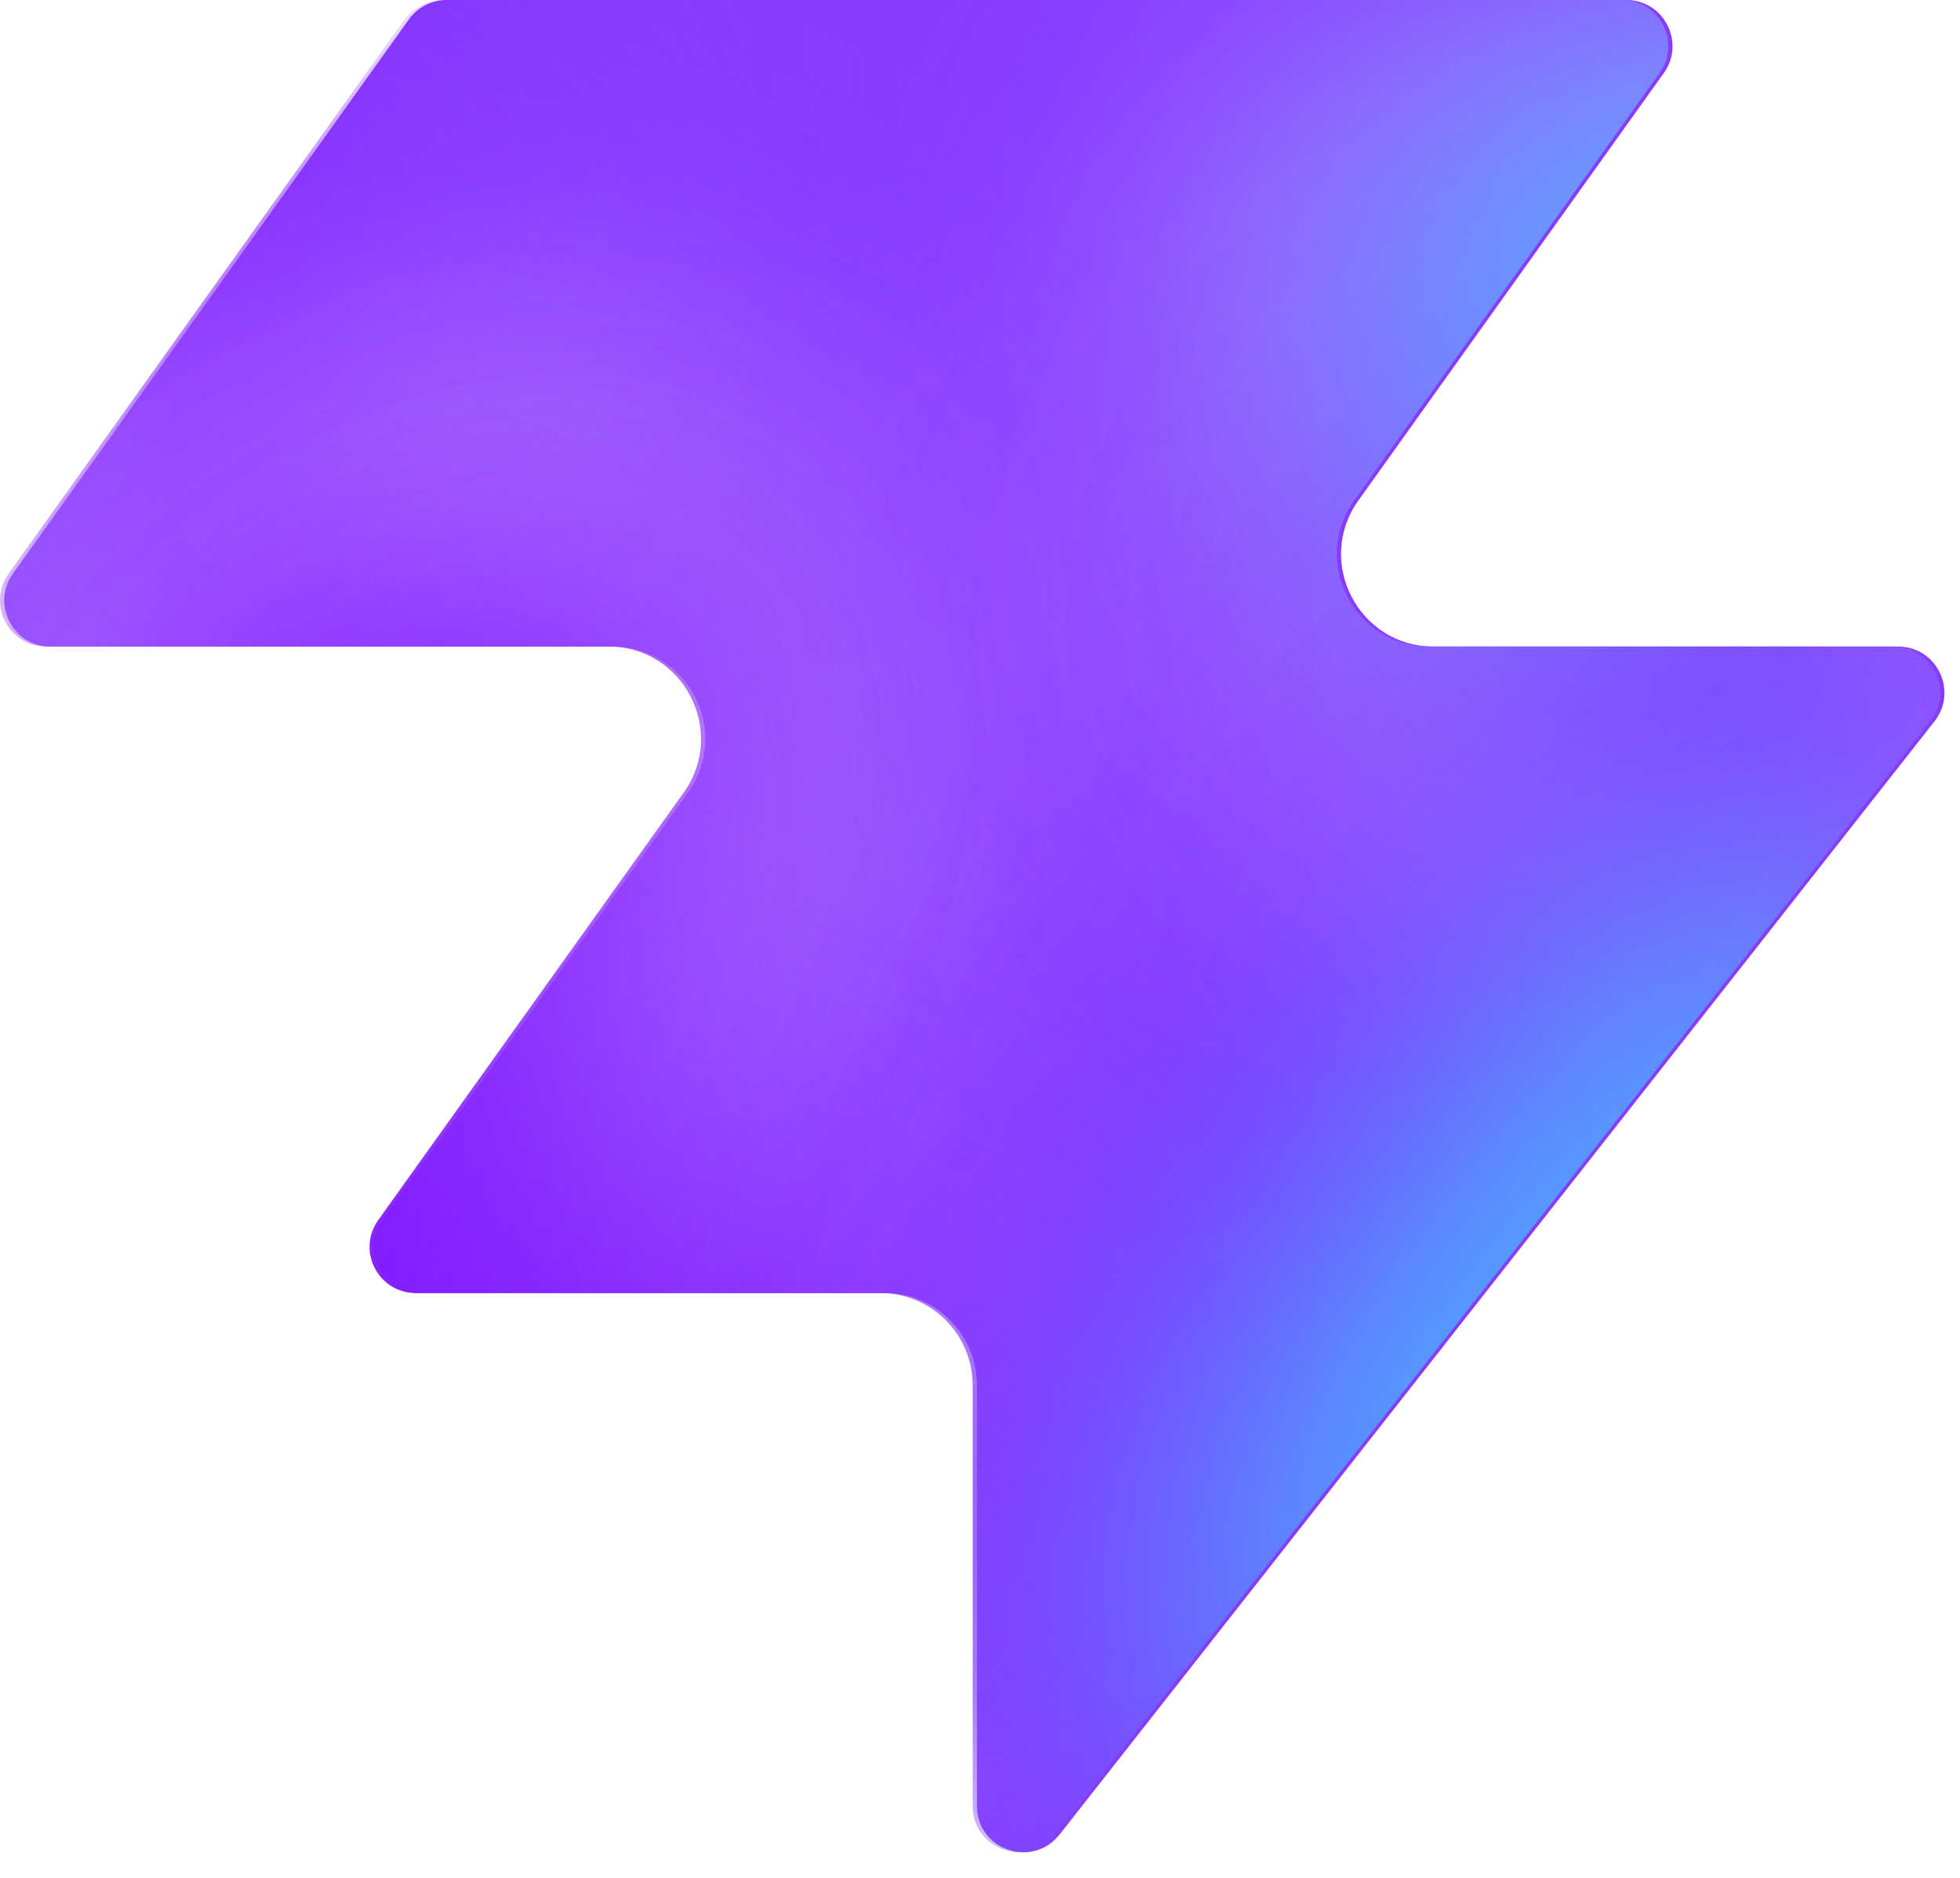
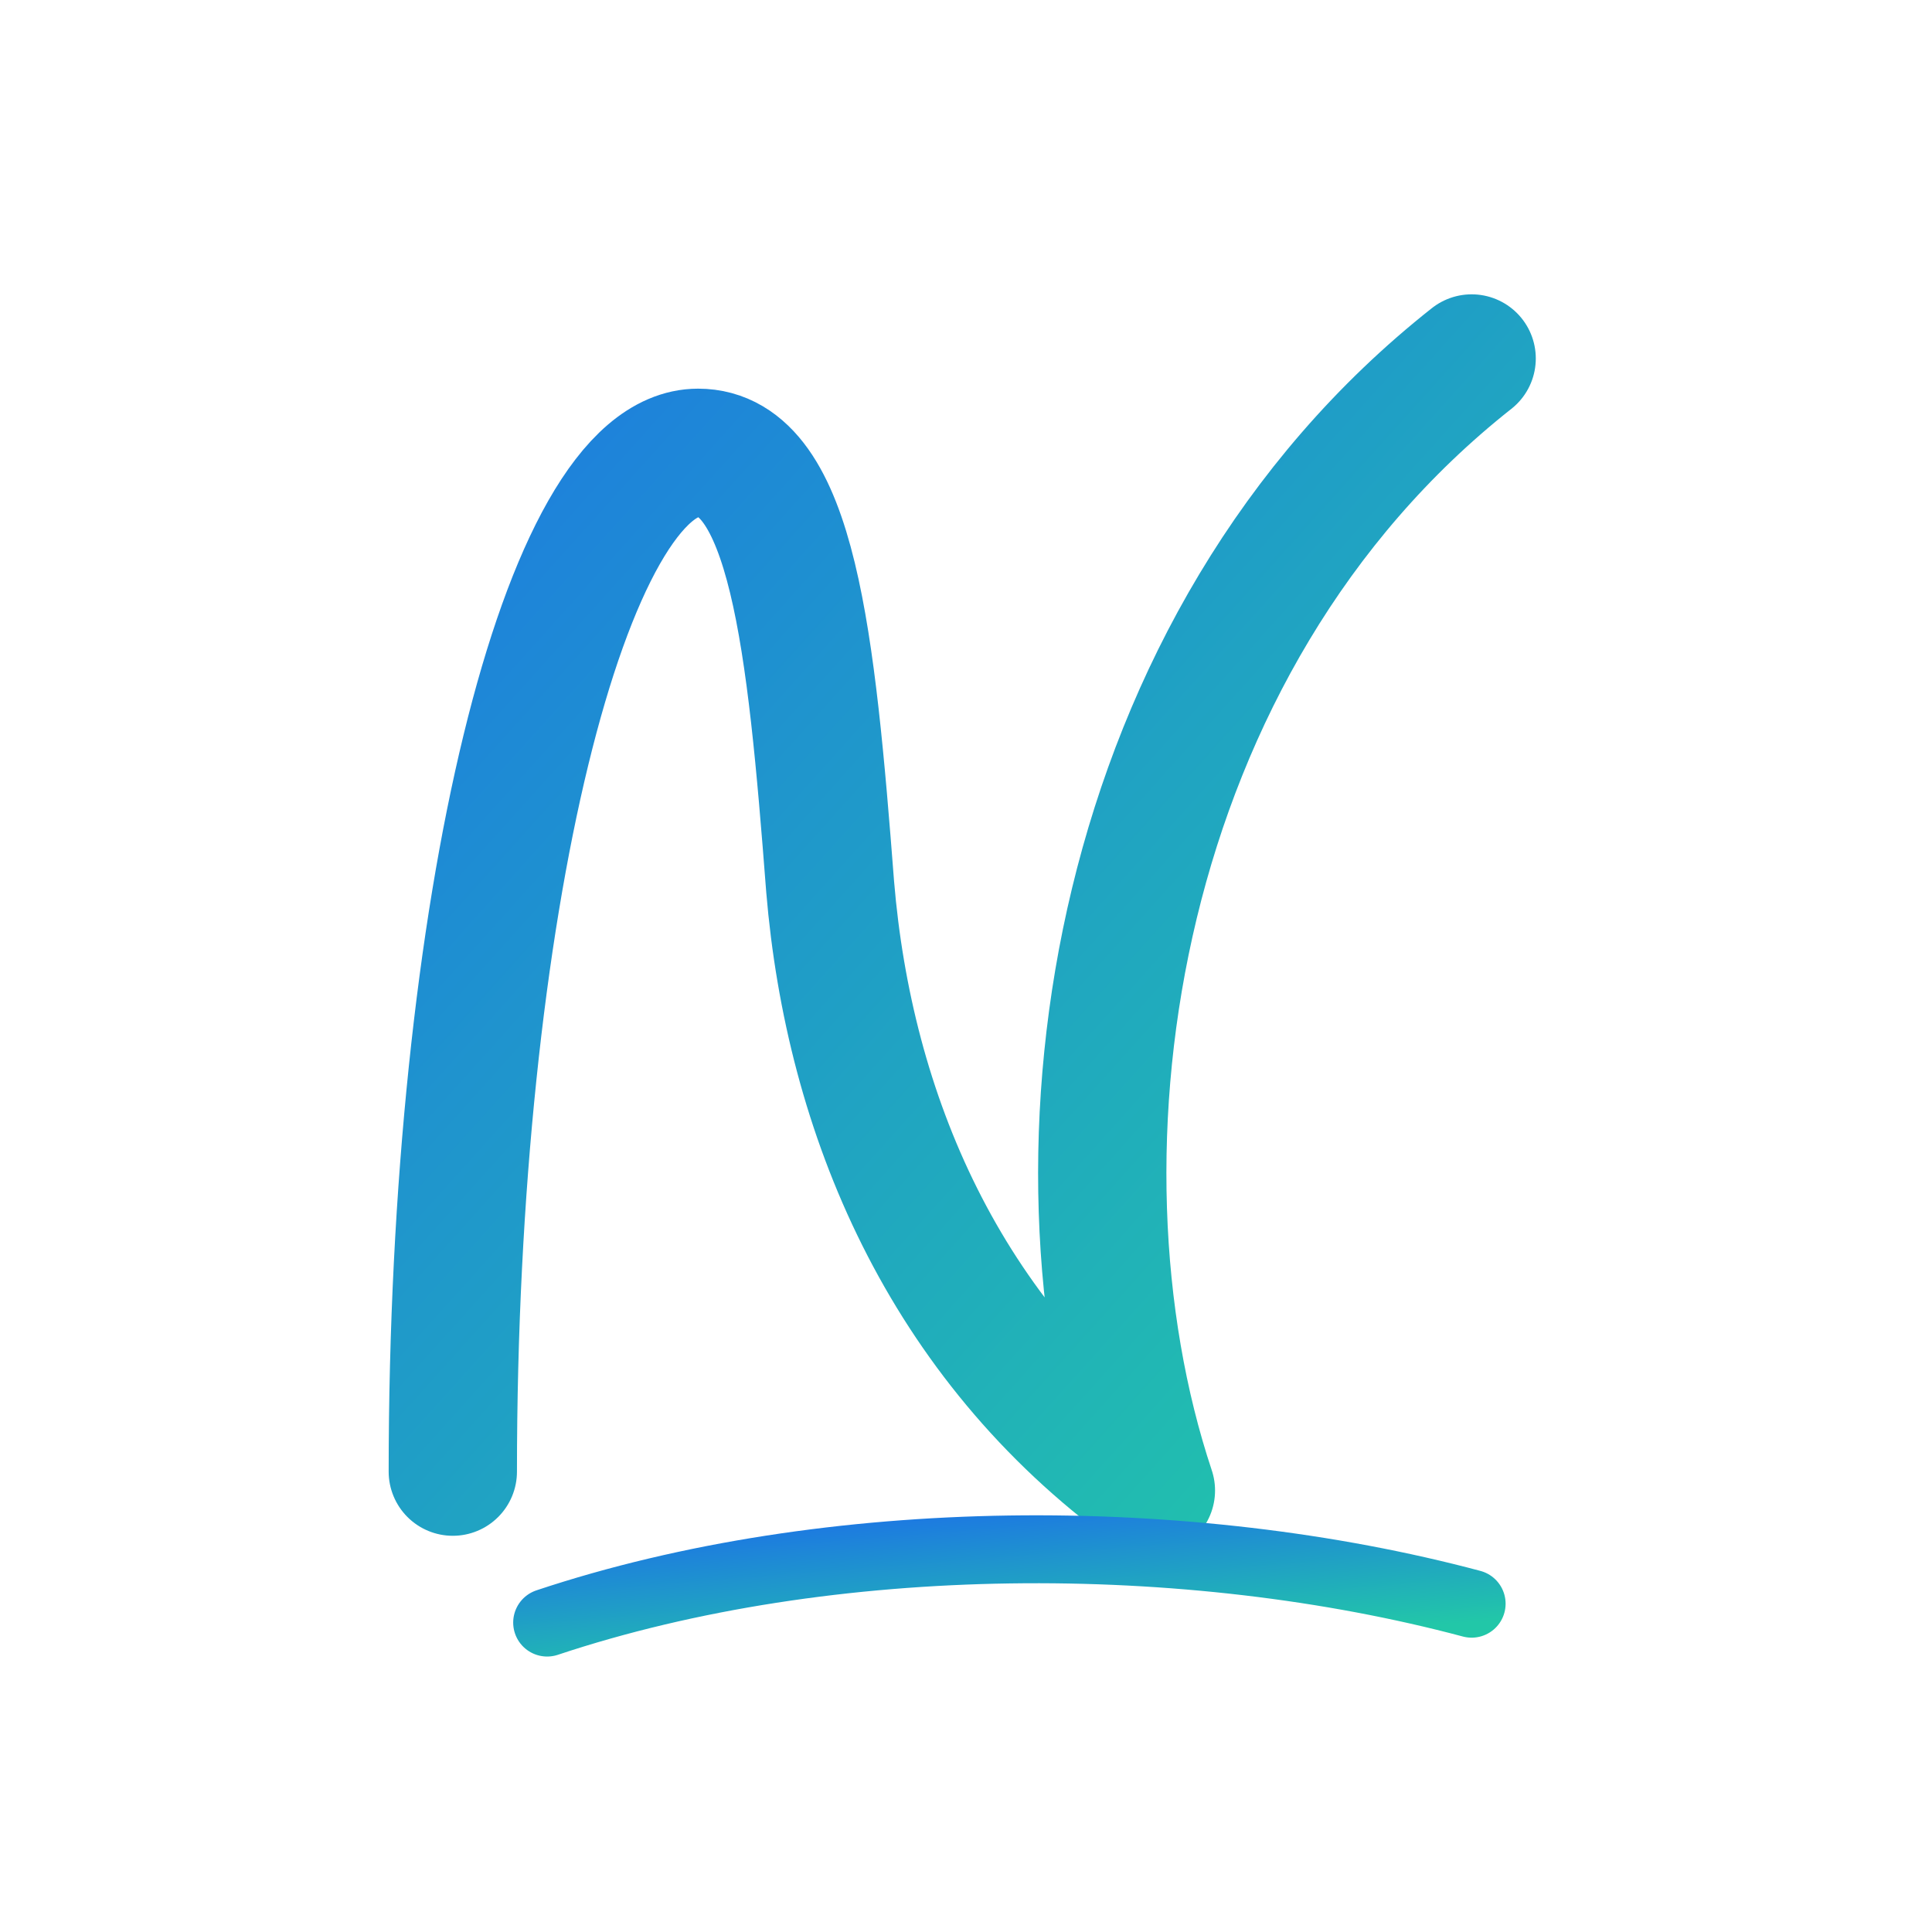
- <svg xmlns="http://www.w3.org/2000/svg" width="48" height="46" fill="none" viewBox="0 0 48 46">
-   <path fill="#863bff" d="M25.946 44.938c-.664.845-2.021.375-2.021-.698V33.937a2.26 2.26 0 0 0-2.262-2.262H10.287c-.92 0-1.456-1.04-.92-1.788l7.48-10.471c1.07-1.497 0-3.578-1.842-3.578H1.237c-.92 0-1.456-1.04-.92-1.788L10.013.474c.214-.297.556-.474.92-.474h28.894c.92 0 1.456 1.04.92 1.788l-7.48 10.471c-1.07 1.498 0 3.579 1.842 3.579h11.377c.943 0 1.473 1.088.89 1.83L25.947 44.94z" style="fill:#863bff;fill:color(display-p3 .525 .23 1);fill-opacity:1" />
-   <mask id="a" width="48" height="46" x="0" y="0" maskUnits="userSpaceOnUse" style="mask-type:alpha">
-     <path fill="#000" d="M25.842 44.938c-.664.844-2.021.375-2.021-.698V33.937a2.26 2.26 0 0 0-2.262-2.262H10.183c-.92 0-1.456-1.04-.92-1.788l7.48-10.471c1.07-1.498 0-3.579-1.842-3.579H1.133c-.92 0-1.456-1.04-.92-1.787L9.91.473c.214-.297.556-.474.92-.474h28.894c.92 0 1.456 1.04.92 1.788l-7.48 10.471c-1.07 1.498 0 3.578 1.842 3.578h11.377c.943 0 1.473 1.088.89 1.832L25.843 44.94z" style="fill:#000;fill-opacity:1" />
-   </mask>
-   <g mask="url(#a)">
-     <g filter="url(#b)">
-       <ellipse cx="5.508" cy="14.704" fill="#ede6ff" rx="5.508" ry="14.704" style="fill:#ede6ff;fill:color(display-p3 .927 .903 1);fill-opacity:1" transform="matrix(.00324 1 1 -.00324 -4.47 31.516)" />
-     </g>
-     <g filter="url(#c)">
-       <ellipse cx="10.399" cy="29.851" fill="#ede6ff" rx="10.399" ry="29.851" style="fill:#ede6ff;fill:color(display-p3 .927 .903 1);fill-opacity:1" transform="matrix(.00324 1 1 -.00324 -39.328 7.883)" />
-     </g>
-     <g filter="url(#d)">
-       <ellipse cx="5.508" cy="30.487" fill="#7e14ff" rx="5.508" ry="30.487" style="fill:#7e14ff;fill:color(display-p3 .492 .077 1);fill-opacity:1" transform="rotate(89.814 -25.913 -14.639)scale(1 -1)" />
-     </g>
-     <g filter="url(#e)">
-       <ellipse cx="5.508" cy="30.599" fill="#7e14ff" rx="5.508" ry="30.599" style="fill:#7e14ff;fill:color(display-p3 .492 .077 1);fill-opacity:1" transform="rotate(89.814 -32.644 -3.334)scale(1 -1)" />
-     </g>
-     <g filter="url(#f)">
-       <ellipse cx="5.508" cy="30.599" fill="#7e14ff" rx="5.508" ry="30.599" style="fill:#7e14ff;fill:color(display-p3 .492 .077 1);fill-opacity:1" transform="matrix(.00324 1 1 -.00324 -34.34 30.47)" />
-     </g>
-     <g filter="url(#g)">
-       <ellipse cx="14.072" cy="22.078" fill="#ede6ff" rx="14.072" ry="22.078" style="fill:#ede6ff;fill:color(display-p3 .927 .903 1);fill-opacity:1" transform="rotate(93.35 24.506 48.493)scale(-1 1)" />
-     </g>
-     <g filter="url(#h)">
-       <ellipse cx="3.47" cy="21.501" fill="#7e14ff" rx="3.47" ry="21.501" style="fill:#7e14ff;fill:color(display-p3 .492 .077 1);fill-opacity:1" transform="rotate(89.009 28.708 47.59)scale(-1 1)" />
-     </g>
-     <g filter="url(#i)">
-       <ellipse cx="3.47" cy="21.501" fill="#7e14ff" rx="3.47" ry="21.501" style="fill:#7e14ff;fill:color(display-p3 .492 .077 1);fill-opacity:1" transform="rotate(89.009 28.708 47.59)scale(-1 1)" />
-     </g>
-     <g filter="url(#j)">
-       <ellipse cx=".387" cy="8.972" fill="#7e14ff" rx="4.407" ry="29.108" style="fill:#7e14ff;fill:color(display-p3 .492 .077 1);fill-opacity:1" transform="rotate(39.51 .387 8.972)" />
-     </g>
-     <g filter="url(#k)">
-       <ellipse cx="47.523" cy="-6.092" fill="#7e14ff" rx="4.407" ry="29.108" style="fill:#7e14ff;fill:color(display-p3 .492 .077 1);fill-opacity:1" transform="rotate(37.892 47.523 -6.092)" />
-     </g>
-     <g filter="url(#l)">
-       <ellipse cx="41.412" cy="6.333" fill="#47bfff" rx="5.971" ry="9.665" style="fill:#47bfff;fill:color(display-p3 .28 .748 1);fill-opacity:1" transform="rotate(37.892 41.412 6.333)" />
-     </g>
-     <g filter="url(#m)">
-       <ellipse cx="-1.879" cy="38.332" fill="#7e14ff" rx="4.407" ry="29.108" style="fill:#7e14ff;fill:color(display-p3 .492 .077 1);fill-opacity:1" transform="rotate(37.892 -1.88 38.332)" />
-     </g>
-     <g filter="url(#n)">
-       <ellipse cx="-1.879" cy="38.332" fill="#7e14ff" rx="4.407" ry="29.108" style="fill:#7e14ff;fill:color(display-p3 .492 .077 1);fill-opacity:1" transform="rotate(37.892 -1.88 38.332)" />
-     </g>
-     <g filter="url(#o)">
-       <ellipse cx="35.651" cy="29.907" fill="#7e14ff" rx="4.407" ry="29.108" style="fill:#7e14ff;fill:color(display-p3 .492 .077 1);fill-opacity:1" transform="rotate(37.892 35.651 29.907)" />
-     </g>
-     <g filter="url(#p)">
-       <ellipse cx="38.418" cy="32.4" fill="#47bfff" rx="5.971" ry="15.297" style="fill:#47bfff;fill:color(display-p3 .28 .748 1);fill-opacity:1" transform="rotate(37.892 38.418 32.4)" />
-     </g>
-   </g>
+ <svg xmlns="http://www.w3.org/2000/svg" viewBox="0 0 512 512" fill="none">
  <defs>
-     <filter id="b" width="60.045" height="41.654" x="-19.77" y="16.149" color-interpolation-filters="sRGB" filterUnits="userSpaceOnUse">
-       <feFlood flood-opacity="0" result="BackgroundImageFix" />
-       <feBlend in="SourceGraphic" in2="BackgroundImageFix" result="shape" />
-       <feGaussianBlur result="effect1_foregroundBlur_2002_17158" stdDeviation="7.659" />
-     </filter>
-     <filter id="c" width="90.34" height="51.437" x="-54.613" y="-7.533" color-interpolation-filters="sRGB" filterUnits="userSpaceOnUse">
-       <feFlood flood-opacity="0" result="BackgroundImageFix" />
-       <feBlend in="SourceGraphic" in2="BackgroundImageFix" result="shape" />
-       <feGaussianBlur result="effect1_foregroundBlur_2002_17158" stdDeviation="7.659" />
-     </filter>
-     <filter id="d" width="79.355" height="29.4" x="-49.64" y="2.03" color-interpolation-filters="sRGB" filterUnits="userSpaceOnUse">
-       <feFlood flood-opacity="0" result="BackgroundImageFix" />
-       <feBlend in="SourceGraphic" in2="BackgroundImageFix" result="shape" />
-       <feGaussianBlur result="effect1_foregroundBlur_2002_17158" stdDeviation="4.596" />
-     </filter>
-     <filter id="e" width="79.579" height="29.4" x="-45.045" y="20.029" color-interpolation-filters="sRGB" filterUnits="userSpaceOnUse">
-       <feFlood flood-opacity="0" result="BackgroundImageFix" />
-       <feBlend in="SourceGraphic" in2="BackgroundImageFix" result="shape" />
-       <feGaussianBlur result="effect1_foregroundBlur_2002_17158" stdDeviation="4.596" />
-     </filter>
-     <filter id="f" width="79.579" height="29.4" x="-43.513" y="21.178" color-interpolation-filters="sRGB" filterUnits="userSpaceOnUse">
-       <feFlood flood-opacity="0" result="BackgroundImageFix" />
-       <feBlend in="SourceGraphic" in2="BackgroundImageFix" result="shape" />
-       <feGaussianBlur result="effect1_foregroundBlur_2002_17158" stdDeviation="4.596" />
-     </filter>
-     <filter id="g" width="74.749" height="58.852" x="15.756" y="-17.901" color-interpolation-filters="sRGB" filterUnits="userSpaceOnUse">
-       <feFlood flood-opacity="0" result="BackgroundImageFix" />
-       <feBlend in="SourceGraphic" in2="BackgroundImageFix" result="shape" />
-       <feGaussianBlur result="effect1_foregroundBlur_2002_17158" stdDeviation="7.659" />
-     </filter>
-     <filter id="h" width="61.377" height="25.362" x="23.548" y="2.284" color-interpolation-filters="sRGB" filterUnits="userSpaceOnUse">
-       <feFlood flood-opacity="0" result="BackgroundImageFix" />
-       <feBlend in="SourceGraphic" in2="BackgroundImageFix" result="shape" />
-       <feGaussianBlur result="effect1_foregroundBlur_2002_17158" stdDeviation="4.596" />
-     </filter>
-     <filter id="i" width="61.377" height="25.362" x="23.548" y="2.284" color-interpolation-filters="sRGB" filterUnits="userSpaceOnUse">
-       <feFlood flood-opacity="0" result="BackgroundImageFix" />
-       <feBlend in="SourceGraphic" in2="BackgroundImageFix" result="shape" />
-       <feGaussianBlur result="effect1_foregroundBlur_2002_17158" stdDeviation="4.596" />
-     </filter>
-     <filter id="j" width="56.045" height="63.649" x="-27.636" y="-22.853" color-interpolation-filters="sRGB" filterUnits="userSpaceOnUse">
-       <feFlood flood-opacity="0" result="BackgroundImageFix" />
-       <feBlend in="SourceGraphic" in2="BackgroundImageFix" result="shape" />
-       <feGaussianBlur result="effect1_foregroundBlur_2002_17158" stdDeviation="4.596" />
-     </filter>
-     <filter id="k" width="54.814" height="64.646" x="20.116" y="-38.415" color-interpolation-filters="sRGB" filterUnits="userSpaceOnUse">
-       <feFlood flood-opacity="0" result="BackgroundImageFix" />
-       <feBlend in="SourceGraphic" in2="BackgroundImageFix" result="shape" />
-       <feGaussianBlur result="effect1_foregroundBlur_2002_17158" stdDeviation="4.596" />
-     </filter>
-     <filter id="l" width="33.541" height="35.313" x="24.641" y="-11.323" color-interpolation-filters="sRGB" filterUnits="userSpaceOnUse">
-       <feFlood flood-opacity="0" result="BackgroundImageFix" />
-       <feBlend in="SourceGraphic" in2="BackgroundImageFix" result="shape" />
-       <feGaussianBlur result="effect1_foregroundBlur_2002_17158" stdDeviation="4.596" />
-     </filter>
-     <filter id="m" width="54.814" height="64.646" x="-29.286" y="6.009" color-interpolation-filters="sRGB" filterUnits="userSpaceOnUse">
-       <feFlood flood-opacity="0" result="BackgroundImageFix" />
-       <feBlend in="SourceGraphic" in2="BackgroundImageFix" result="shape" />
-       <feGaussianBlur result="effect1_foregroundBlur_2002_17158" stdDeviation="4.596" />
-     </filter>
-     <filter id="n" width="54.814" height="64.646" x="-29.286" y="6.009" color-interpolation-filters="sRGB" filterUnits="userSpaceOnUse">
-       <feFlood flood-opacity="0" result="BackgroundImageFix" />
-       <feBlend in="SourceGraphic" in2="BackgroundImageFix" result="shape" />
-       <feGaussianBlur result="effect1_foregroundBlur_2002_17158" stdDeviation="4.596" />
-     </filter>
-     <filter id="o" width="54.814" height="64.646" x="8.244" y="-2.416" color-interpolation-filters="sRGB" filterUnits="userSpaceOnUse">
-       <feFlood flood-opacity="0" result="BackgroundImageFix" />
-       <feBlend in="SourceGraphic" in2="BackgroundImageFix" result="shape" />
-       <feGaussianBlur result="effect1_foregroundBlur_2002_17158" stdDeviation="4.596" />
-     </filter>
-     <filter id="p" width="39.409" height="43.623" x="18.713" y="10.588" color-interpolation-filters="sRGB" filterUnits="userSpaceOnUse">
-       <feFlood flood-opacity="0" result="BackgroundImageFix" />
-       <feBlend in="SourceGraphic" in2="BackgroundImageFix" result="shape" />
-       <feGaussianBlur result="effect1_foregroundBlur_2002_17158" stdDeviation="4.596" />
-     </filter>
+     <linearGradient id="nereGradient" x1="0%" y1="0%" x2="100%" y2="100%">
+       <stop offset="0%" stop-color="#1D7BE0" />
+       <stop offset="100%" stop-color="#22C7A8" />
+     </linearGradient>
  </defs>
+   <path d="M120 390        C120 240 150 120 185 120        C210 120 215 170 220 235        C225 295 250 355 305 395        C275 305 295 170 390 95" fill="none" stroke="url(#nereGradient)" stroke-width="34" stroke-linecap="round" stroke-linejoin="round" />
+   <path d="M145 430        C220 405 315 405 390 425" fill="none" stroke="url(#nereGradient)" stroke-width="18" stroke-linecap="round" />
</svg>
